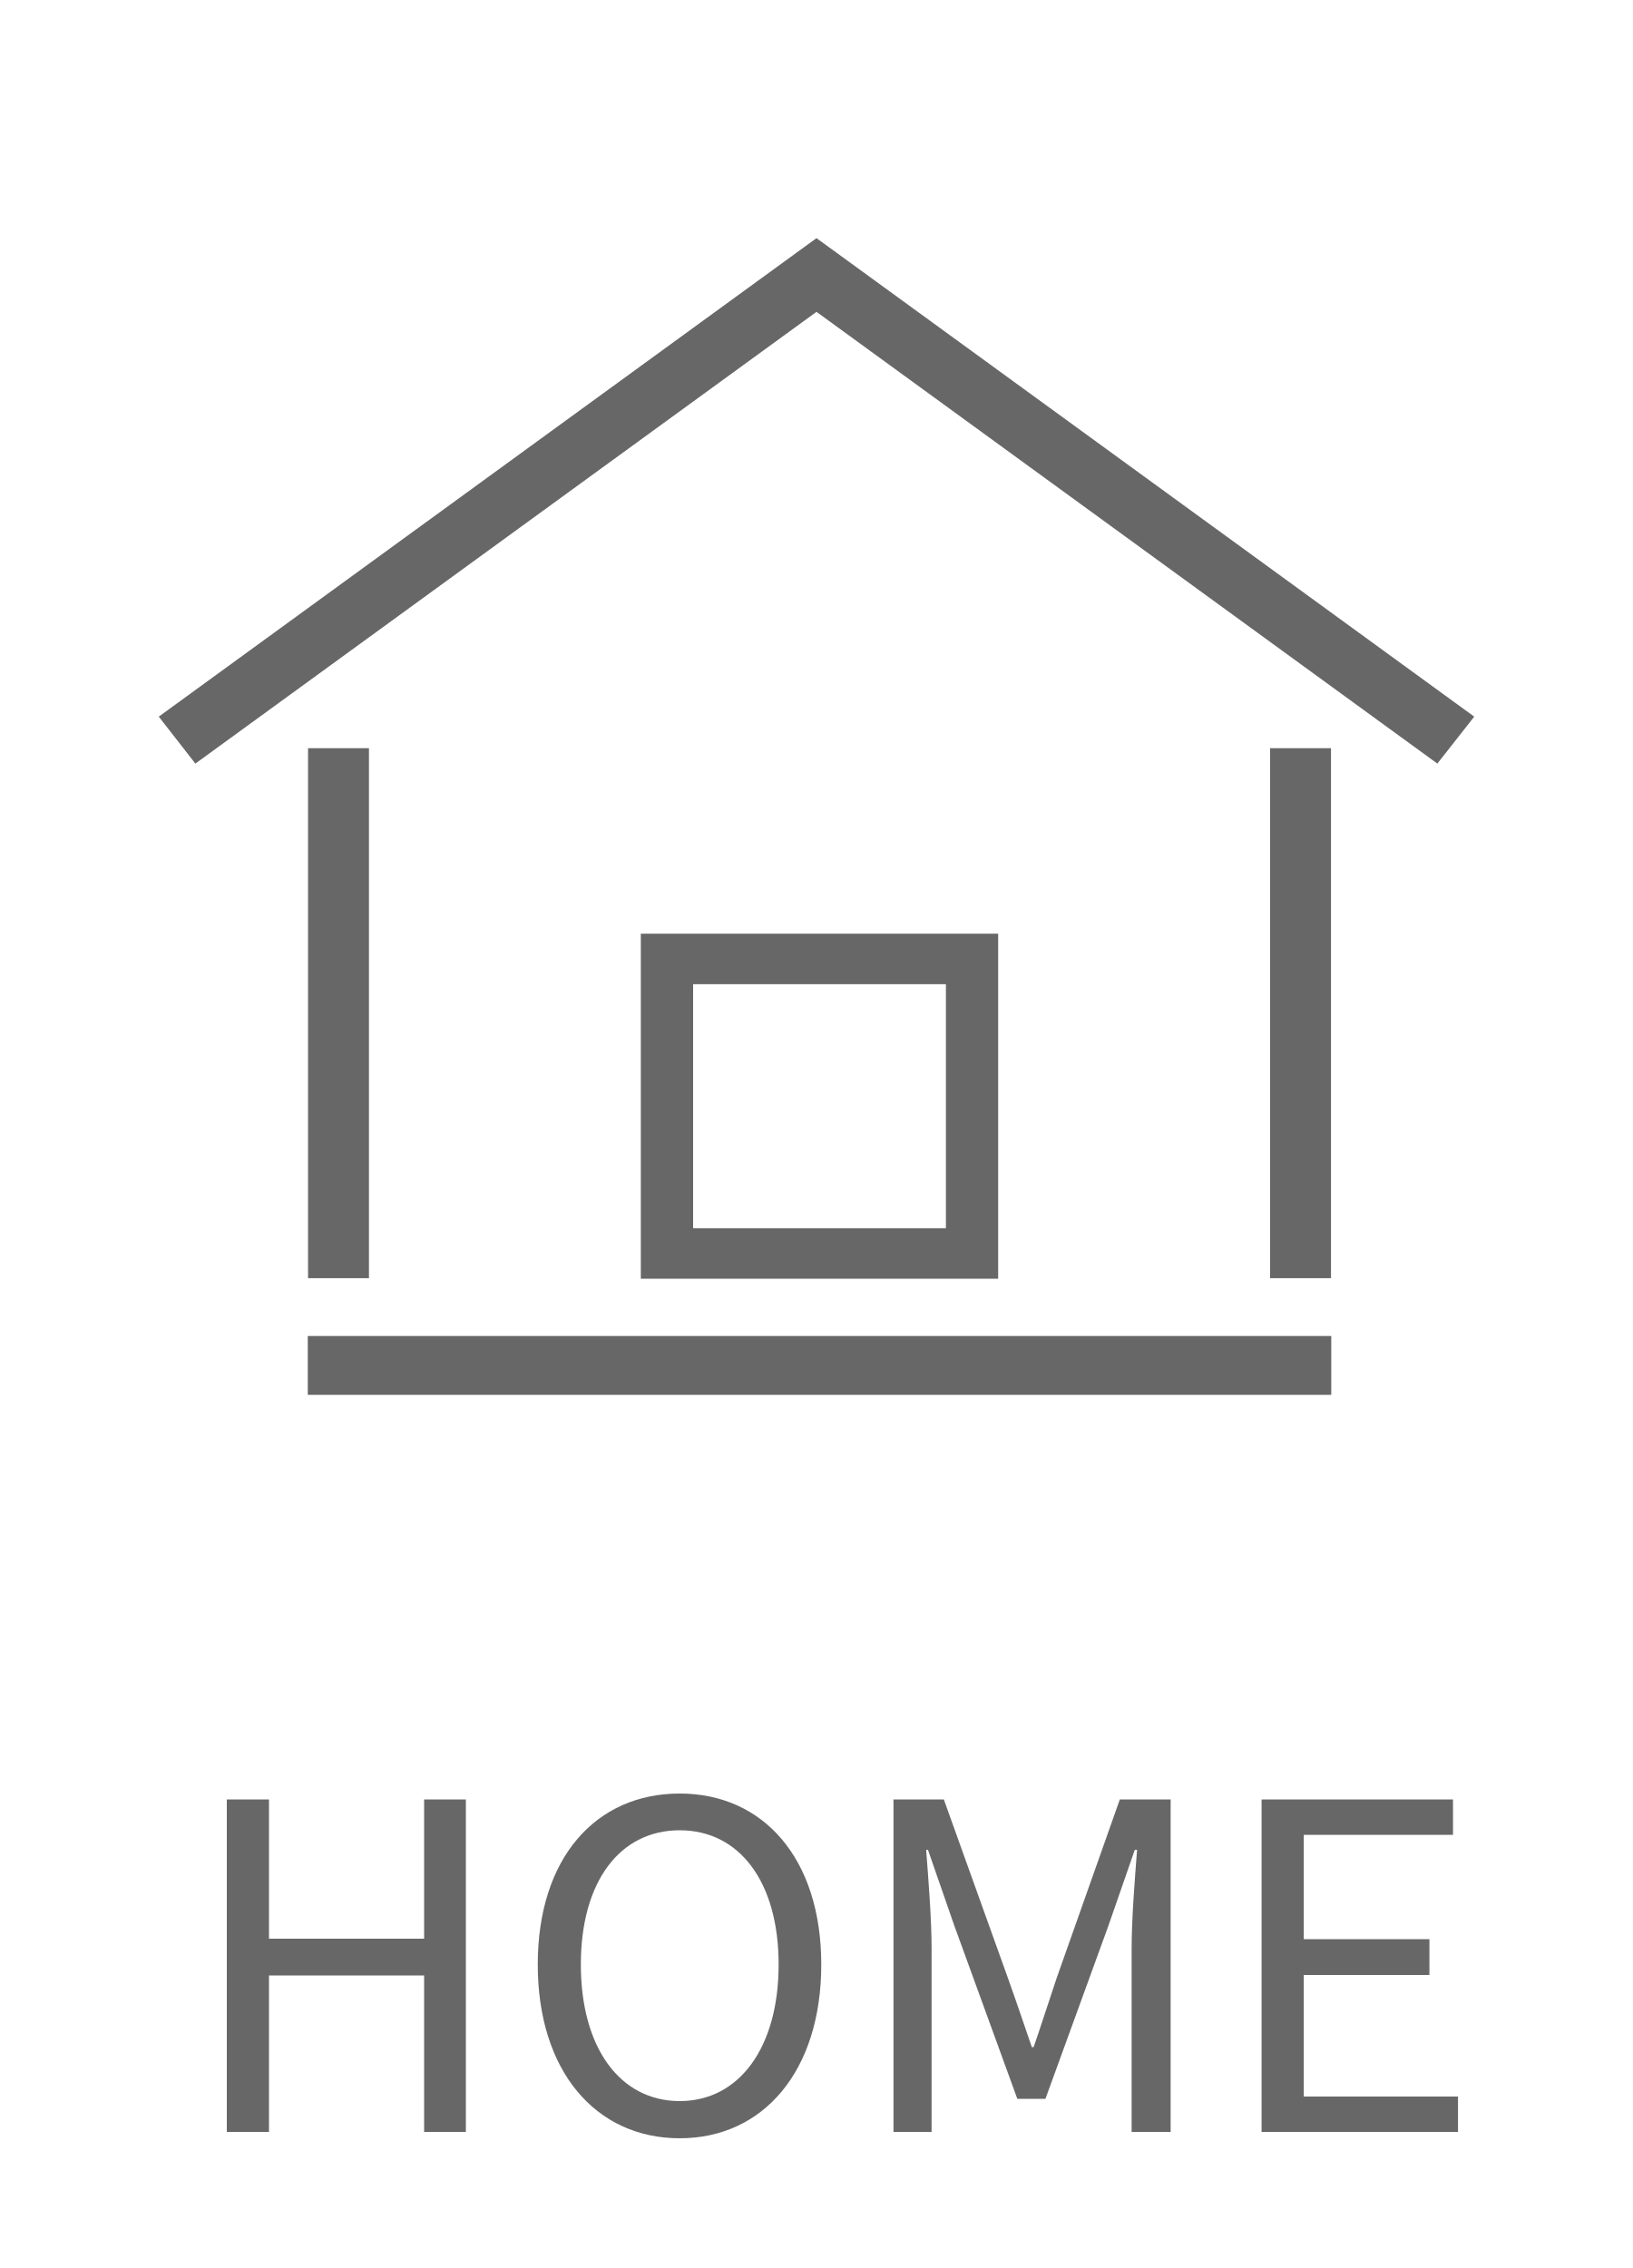
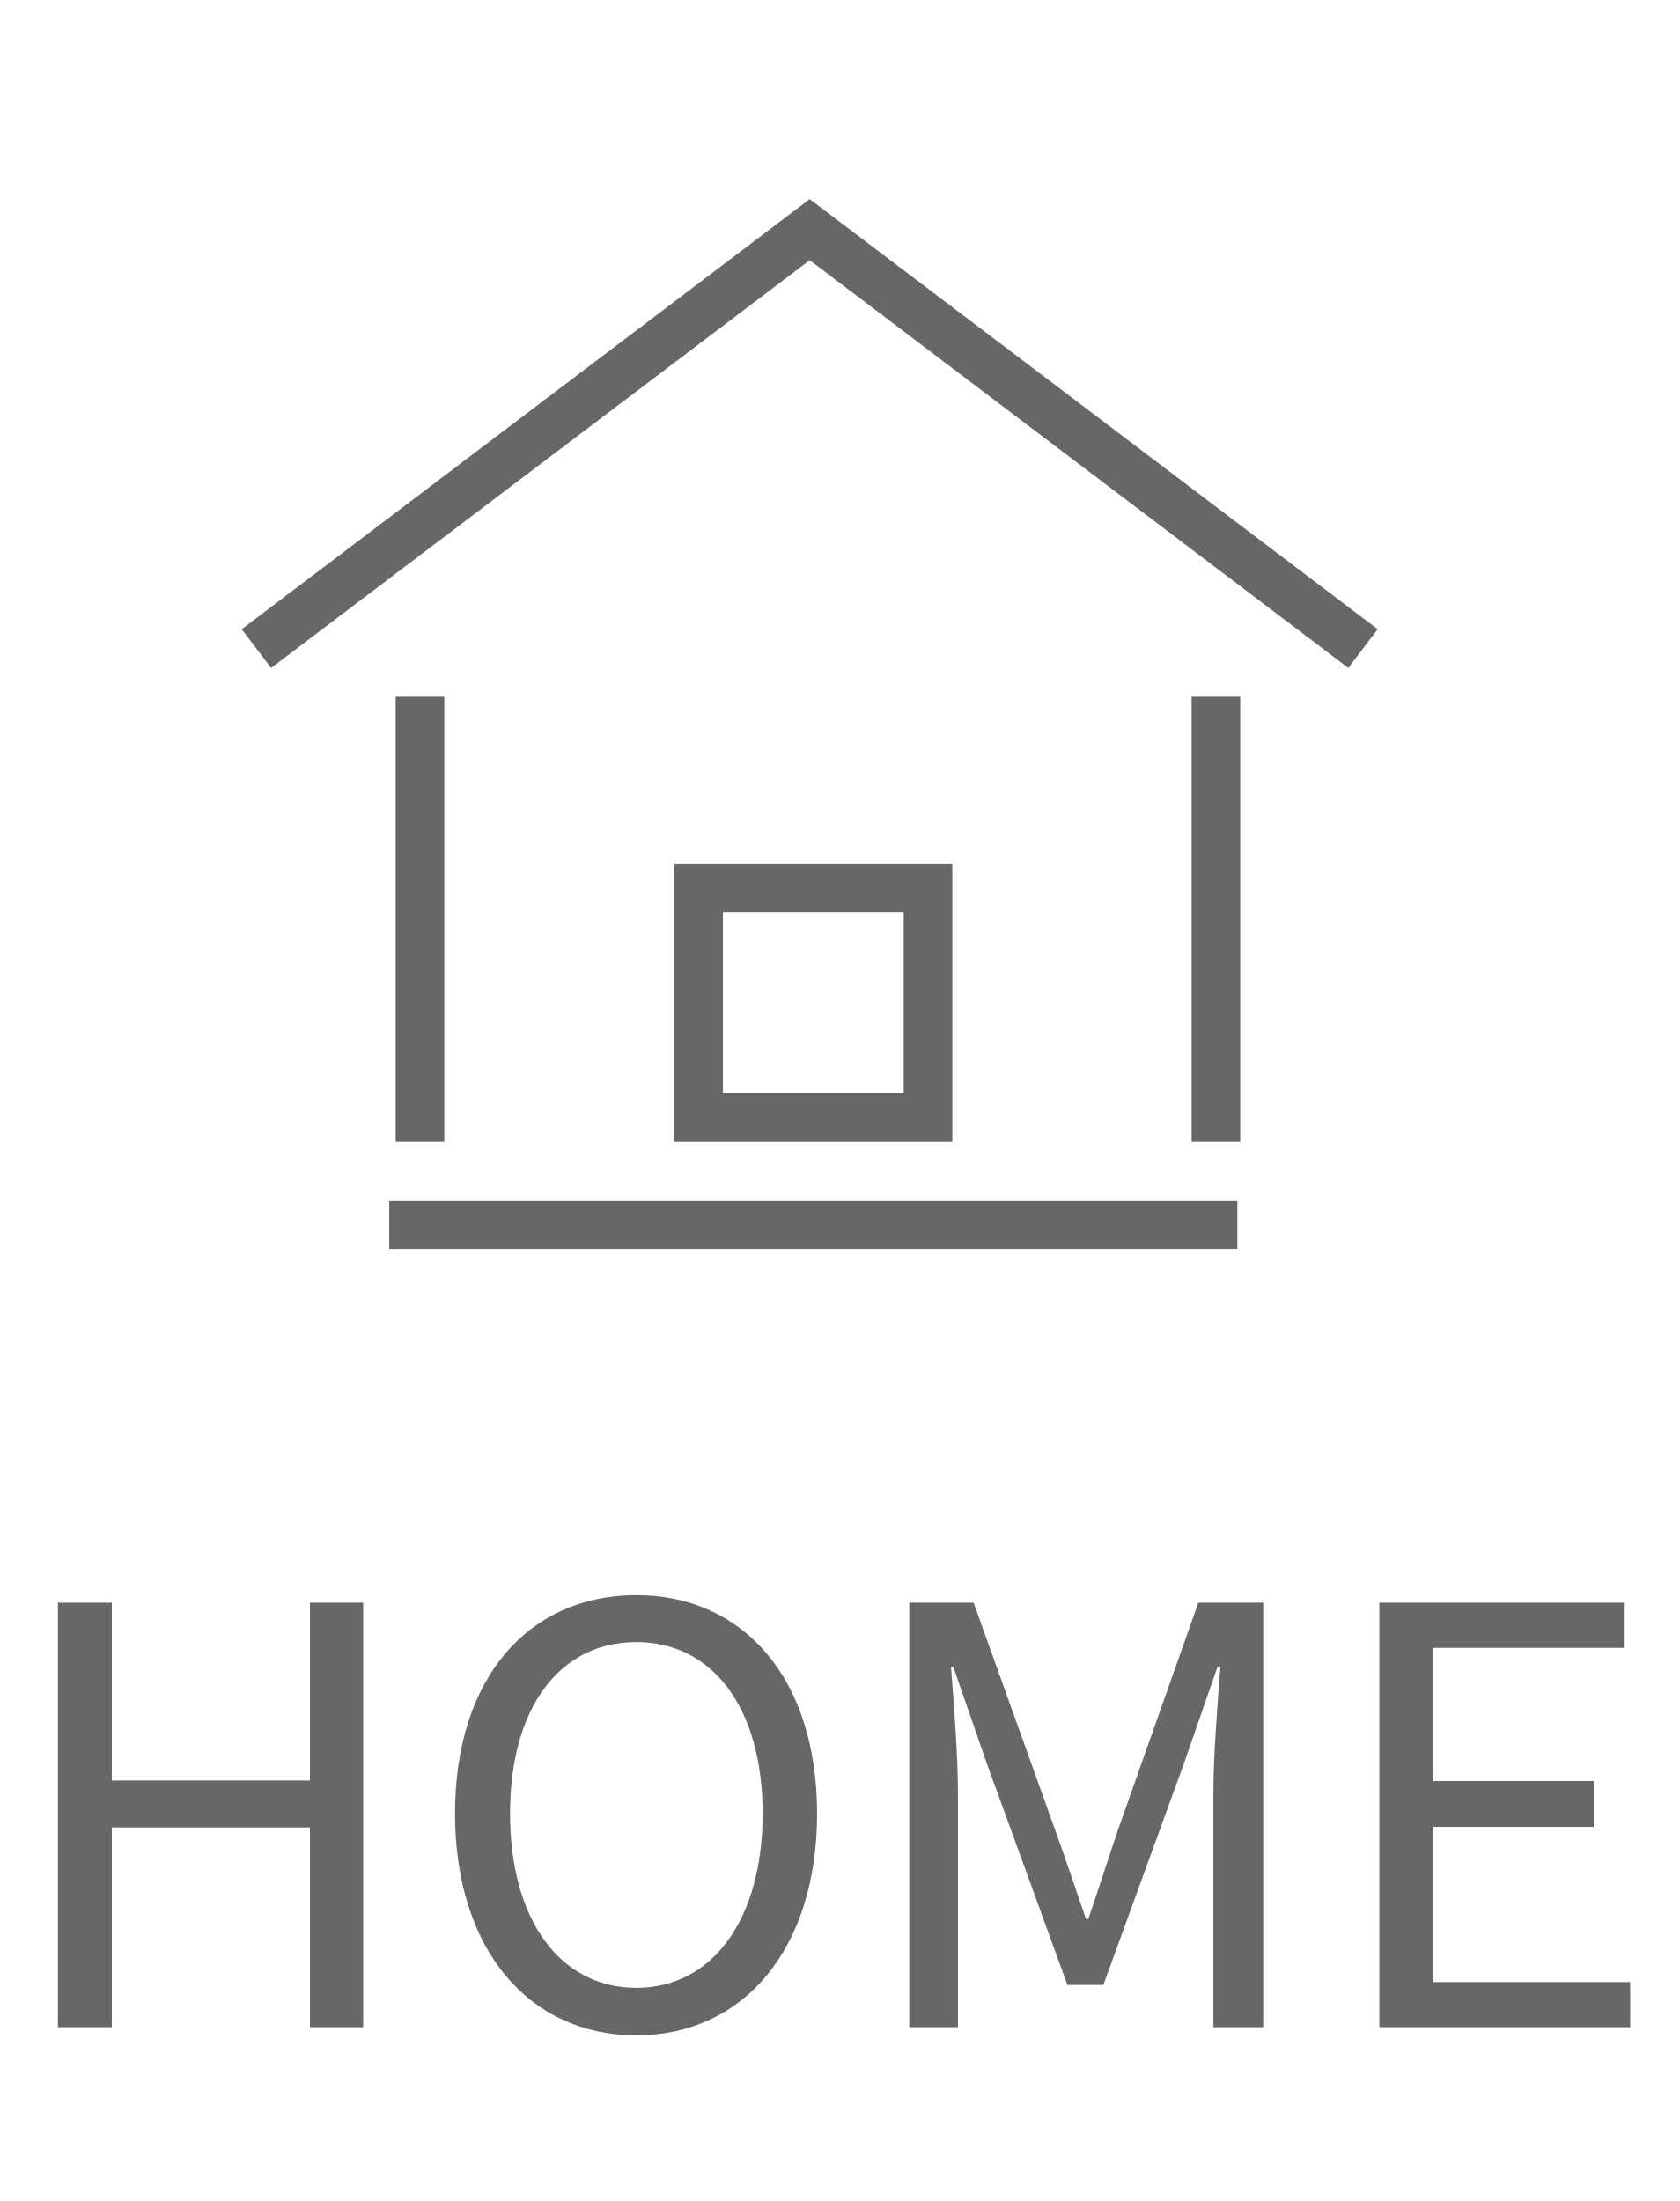
- <svg xmlns="http://www.w3.org/2000/svg" width="36" height="50" viewBox="0 0 36 50" fill="none">
-   <path fill-rule="evenodd" clip-rule="evenodd" d="M32.5 15.799L18 5.25L3.5 15.799L4.307 16.834L18 6.875L31.687 16.834L32.5 15.799ZM29.348 29.454H6.785V30.75H29.348V29.454ZM27.999 16.495H29.342V28.179H27.999V16.495ZM8.134 16.495H6.791V28.179H8.134V16.495ZM14.127 28.191H22.005V20.584H14.127V28.191ZM20.853 27.078H15.28V21.697H20.853V27.078Z" fill="#676767" />
-   <path d="M5 47H5.93V43.55H9.35V47H10.27V39.67H9.35V42.74H5.93V39.67H5V47ZM14.985 47.14C16.825 47.14 18.105 45.66 18.105 43.31C18.105 40.97 16.825 39.54 14.985 39.54C13.135 39.54 11.855 40.96 11.855 43.31C11.855 45.66 13.135 47.14 14.985 47.14ZM14.985 46.32C13.665 46.32 12.805 45.14 12.805 43.31C12.805 41.48 13.665 40.35 14.985 40.35C16.295 40.35 17.165 41.48 17.165 43.31C17.165 45.14 16.295 46.32 14.985 46.32ZM19.697 47H20.537V42.95C20.537 42.31 20.467 41.43 20.417 40.78H20.457L21.037 42.45L22.427 46.27H23.047L24.437 42.45L25.017 40.78H25.067C25.017 41.43 24.947 42.31 24.947 42.95V47H25.807V39.67H24.687L23.297 43.6C23.127 44.1 22.967 44.61 22.787 45.13H22.747C22.567 44.61 22.397 44.1 22.217 43.6L20.807 39.67H19.697V47ZM27.812 47H32.142V46.22H28.742V43.54H31.512V42.75H28.742V40.45H32.032V39.67H27.812V47Z" fill="#676767" />
+ <svg xmlns="http://www.w3.org/2000/svg" width="29" height="38" viewBox="0 0 29 38" fill="none">
+   <path d="M1 35H1.93V31.55H5.35V35H6.27V27.67H5.35V30.74H1.93V27.67H1V35ZM10.985 35.14C12.825 35.14 14.105 33.66 14.105 31.31C14.105 28.97 12.825 27.54 10.985 27.54C9.135 27.54 7.855 28.96 7.855 31.31C7.855 33.66 9.135 35.14 10.985 35.14ZM10.985 34.32C9.665 34.32 8.805 33.14 8.805 31.31C8.805 29.48 9.665 28.35 10.985 28.35C12.295 28.35 13.165 29.48 13.165 31.31C13.165 33.14 12.295 34.32 10.985 34.32ZM15.697 35H16.537V30.95C16.537 30.31 16.467 29.43 16.417 28.78H16.457L17.037 30.45L18.427 34.27H19.047L20.437 30.45L21.017 28.78H21.067C21.017 29.43 20.947 30.31 20.947 30.95V35H21.807V27.67H20.687L19.297 31.6C19.127 32.1 18.967 32.61 18.787 33.13H18.747C18.567 32.61 18.397 32.1 18.217 31.6L16.807 27.67H15.697V35ZM23.812 35H28.142V34.22H24.742V31.54H27.512V30.75H24.742V28.45H28.032V27.67H23.812V35Z" fill="#676767" />
+   <path d="M23.783 10.863L13.98 3.439L13.978 3.442L13.976 3.439L4.173 10.863L4.68 11.532L13.978 4.492L23.276 11.532L23.783 10.863Z" fill="#676767" />
+   <path d="M15.6 15.75V18.87H12.48V15.75H15.6ZM16.44 14.91H11.64V19.71H16.44V14.91Z" fill="#676767" />
+   <path d="M21.36 20.73H6.72V21.57H21.36V20.73Z" fill="#676767" />
+   <path d="M21.41 12.029H20.57V19.709H21.41V12.029Z" fill="#676767" />
+   <path d="M7.67 12.029H6.83V19.709H7.67V12.029Z" fill="#676767" />
</svg>
